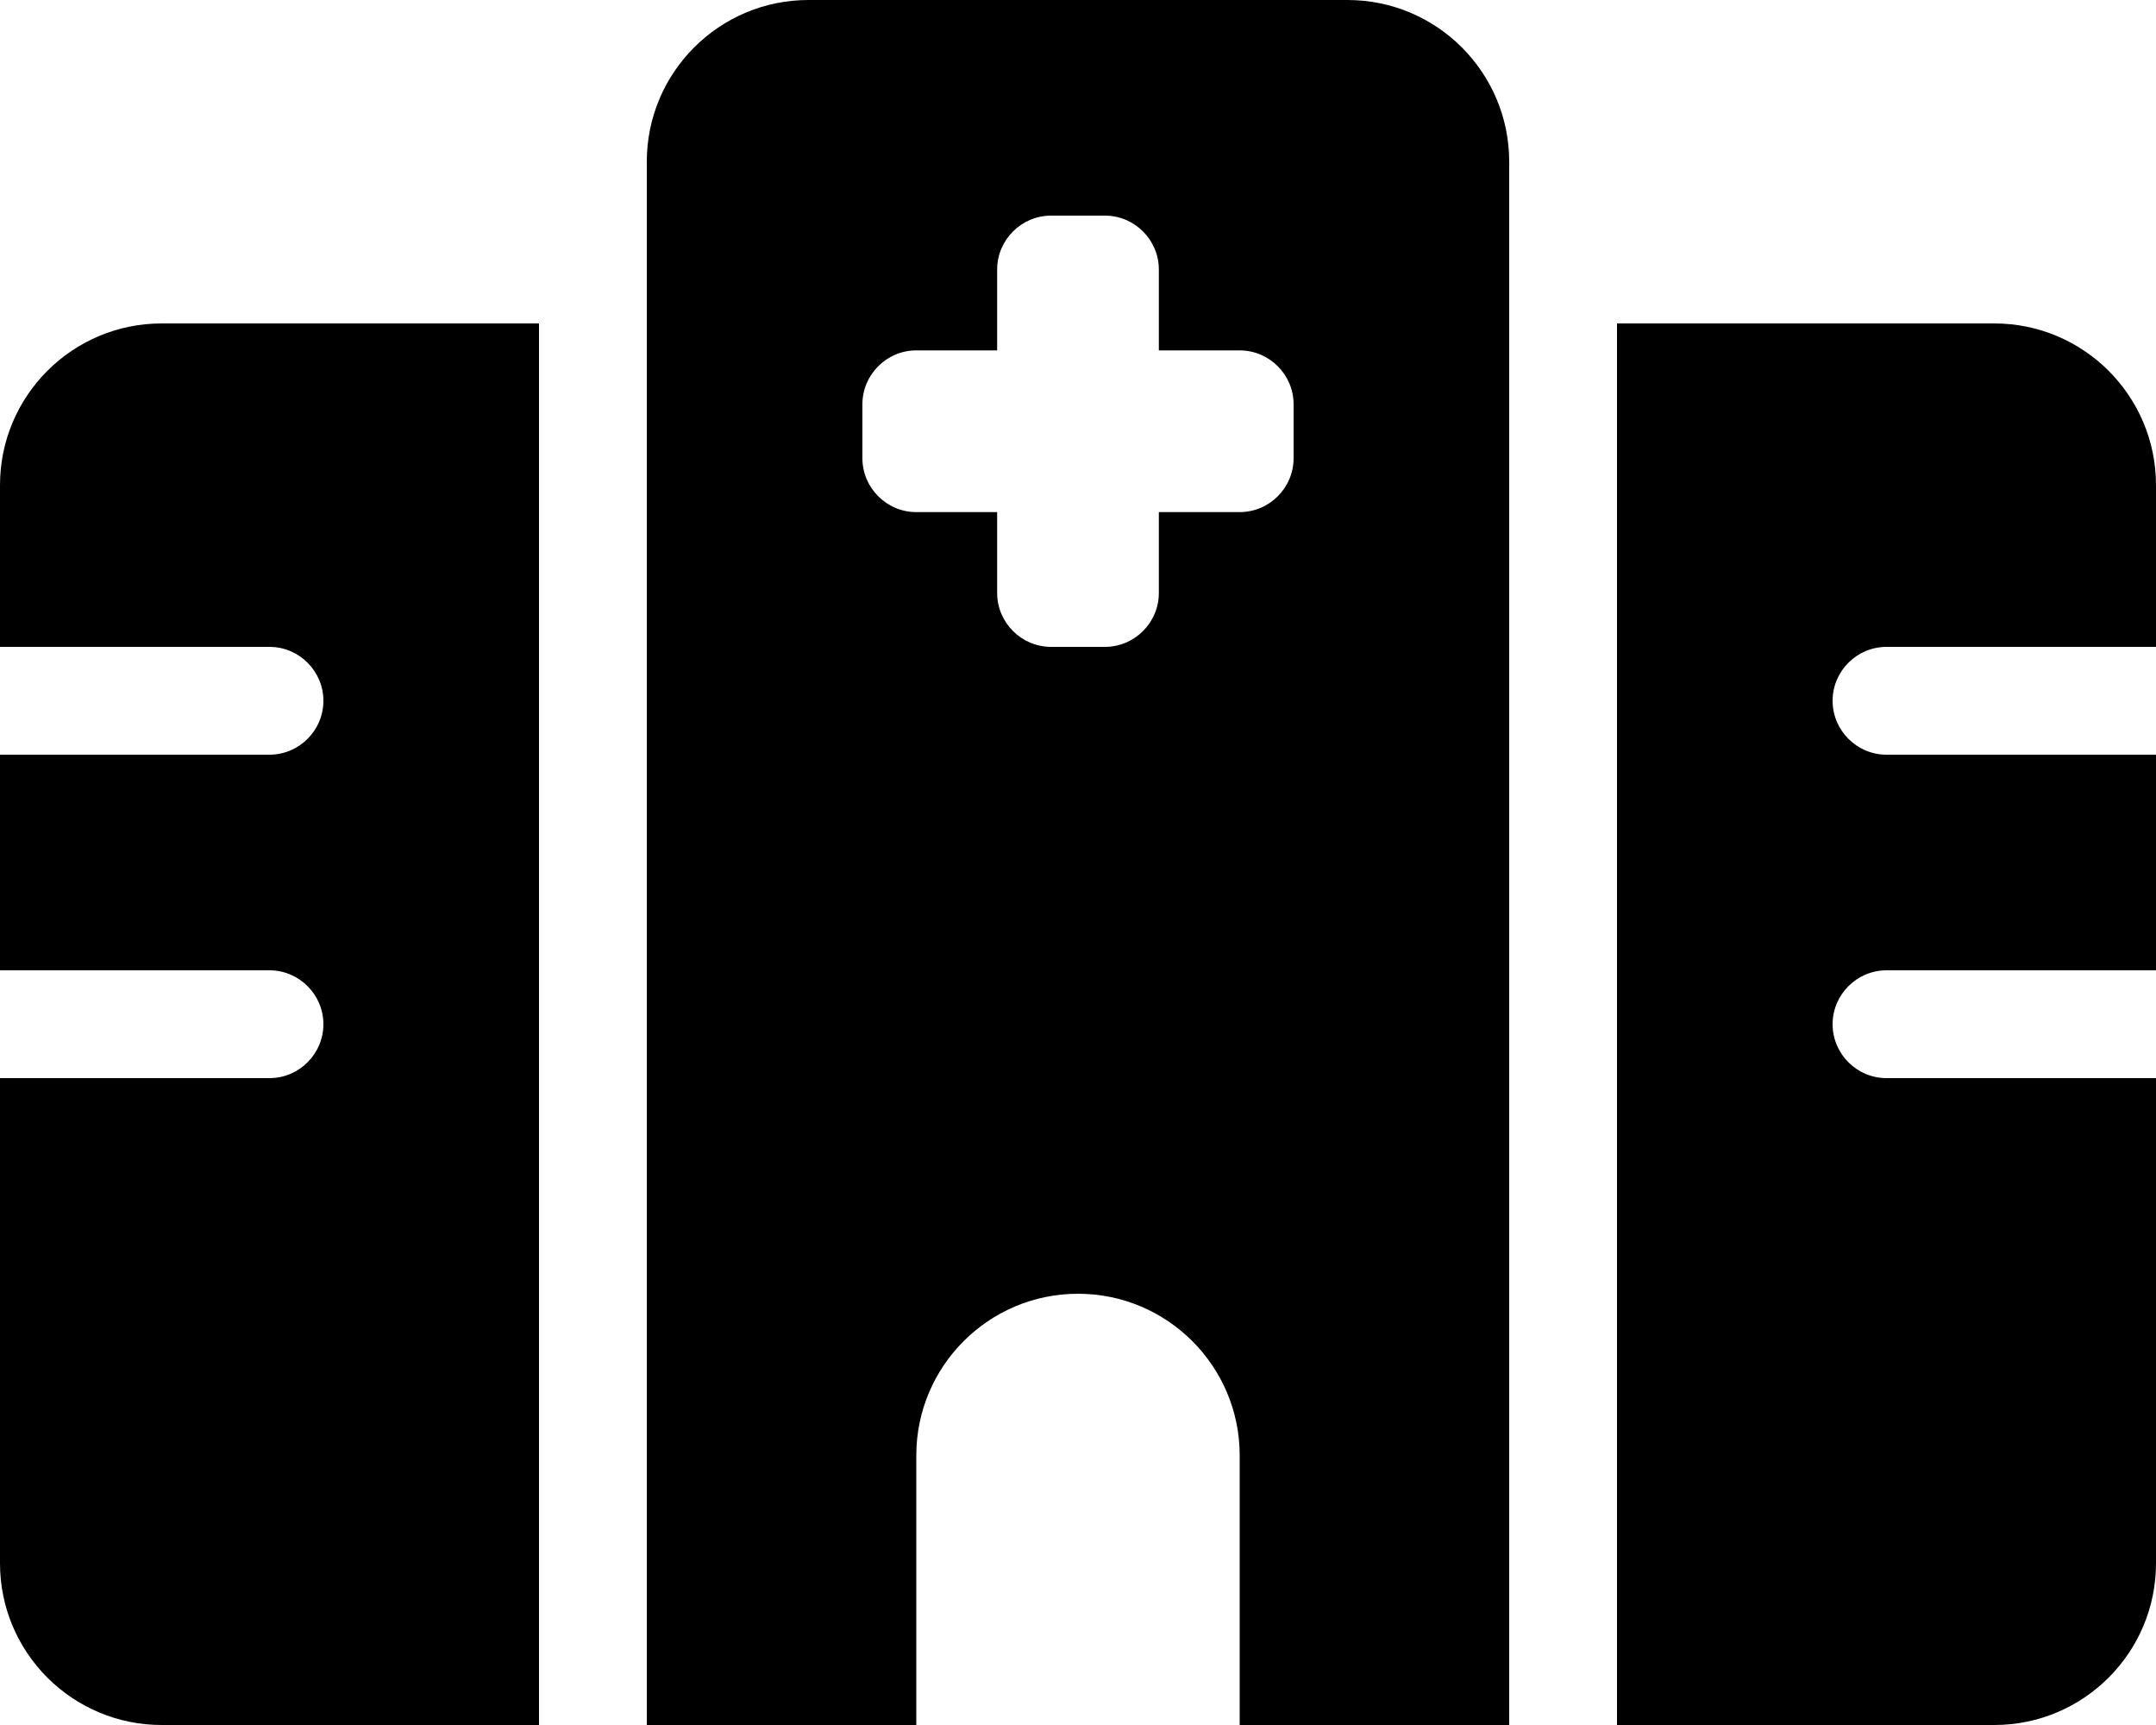
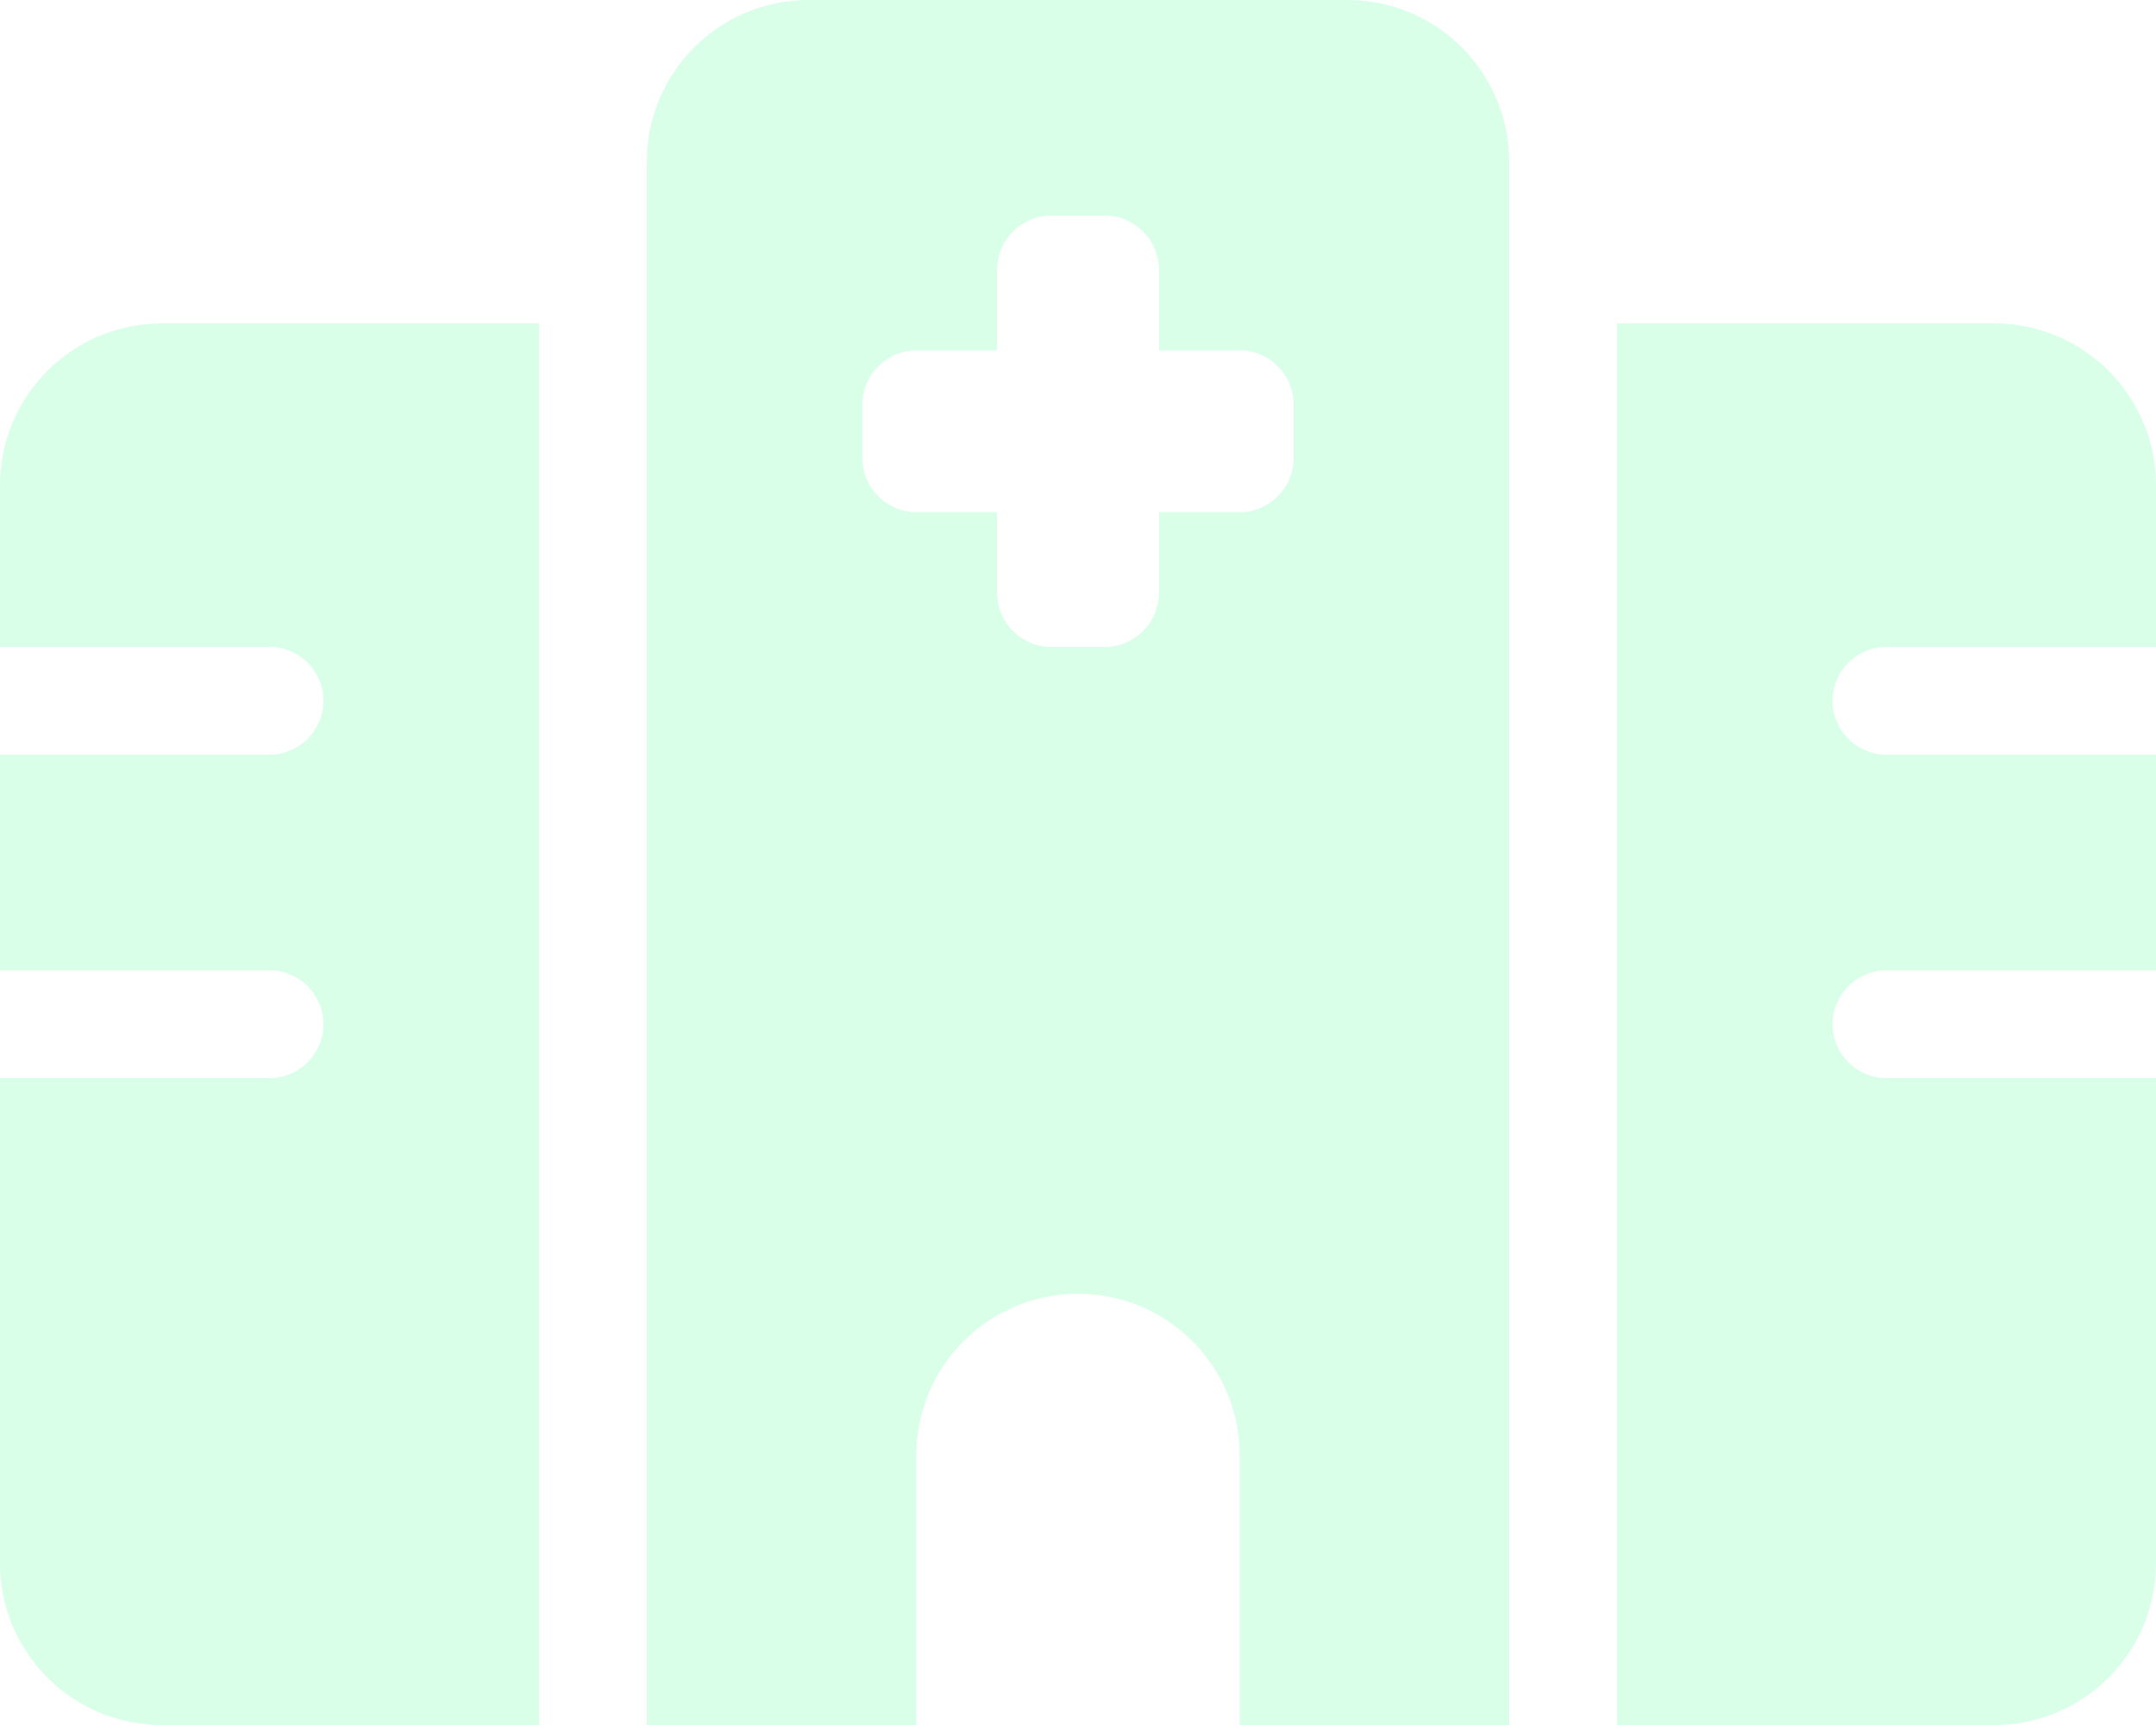
<svg xmlns="http://www.w3.org/2000/svg" viewBox="0 0 640 512">
+   <style>
+     path {
+       fill: #daffe9;
+     }
+   </style>
  <path d="M192 48c0-26.5 21.5-48 48-48H400c26.5 0 48 21.5 48 48V512H368V432c0-26.5-21.5-48-48-48s-48 21.5-48 48v80H192V48zM48 96H160V512H48c-26.5 0-48-21.5-48-48V320H80c8.8 0 16-7.2 16-16s-7.2-16-16-16H0V224H80c8.8 0 16-7.2 16-16s-7.2-16-16-16H0V144c0-26.5 21.5-48 48-48zm544 0c26.5 0 48 21.5 48 48v48H560c-8.8 0-16 7.2-16 16s7.2 16 16 16h80v64H560c-8.8 0-16 7.2-16 16s7.2 16 16 16h80V464c0 26.5-21.5 48-48 48H480V96H592zM312 64c-8.8 0-16 7.2-16 16v24H272c-8.8 0-16 7.2-16 16v16c0 8.8 7.2 16 16 16h24v24c0 8.8 7.2 16 16 16h16c8.8 0 16-7.2 16-16V152h24c8.8 0 16-7.2 16-16V120c0-8.8-7.2-16-16-16H344V80c0-8.8-7.2-16-16-16H312z" />
</svg>
